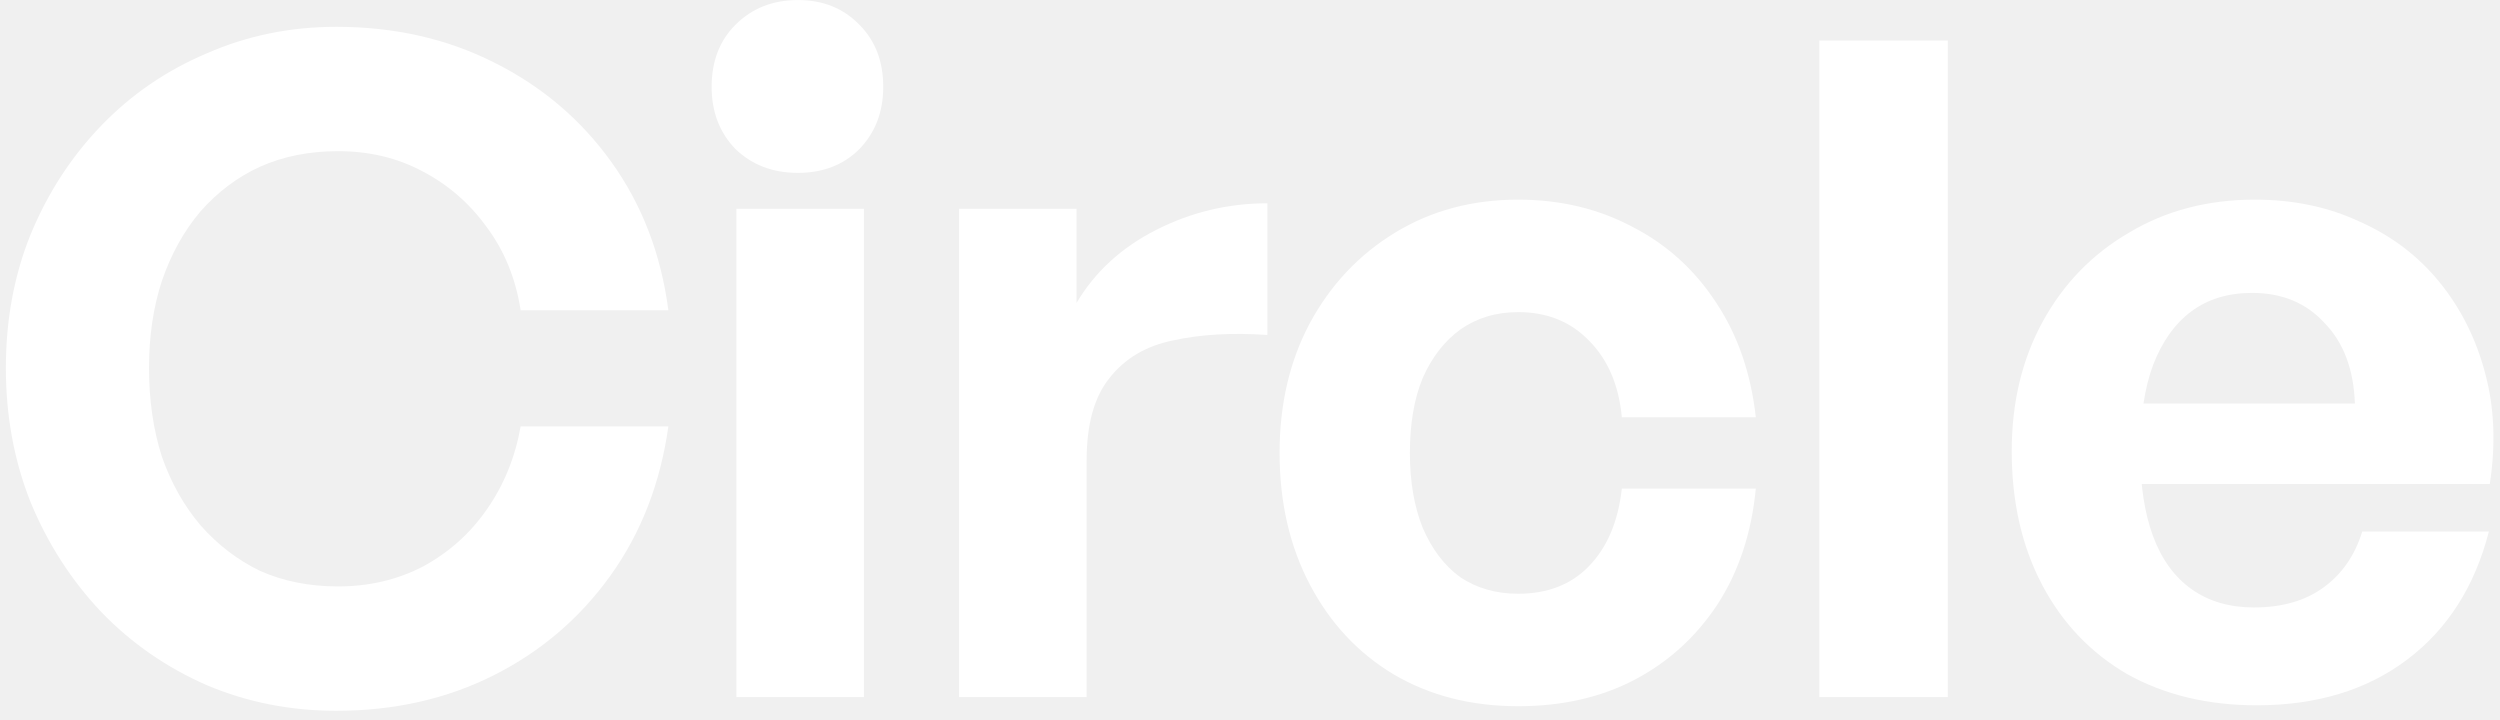
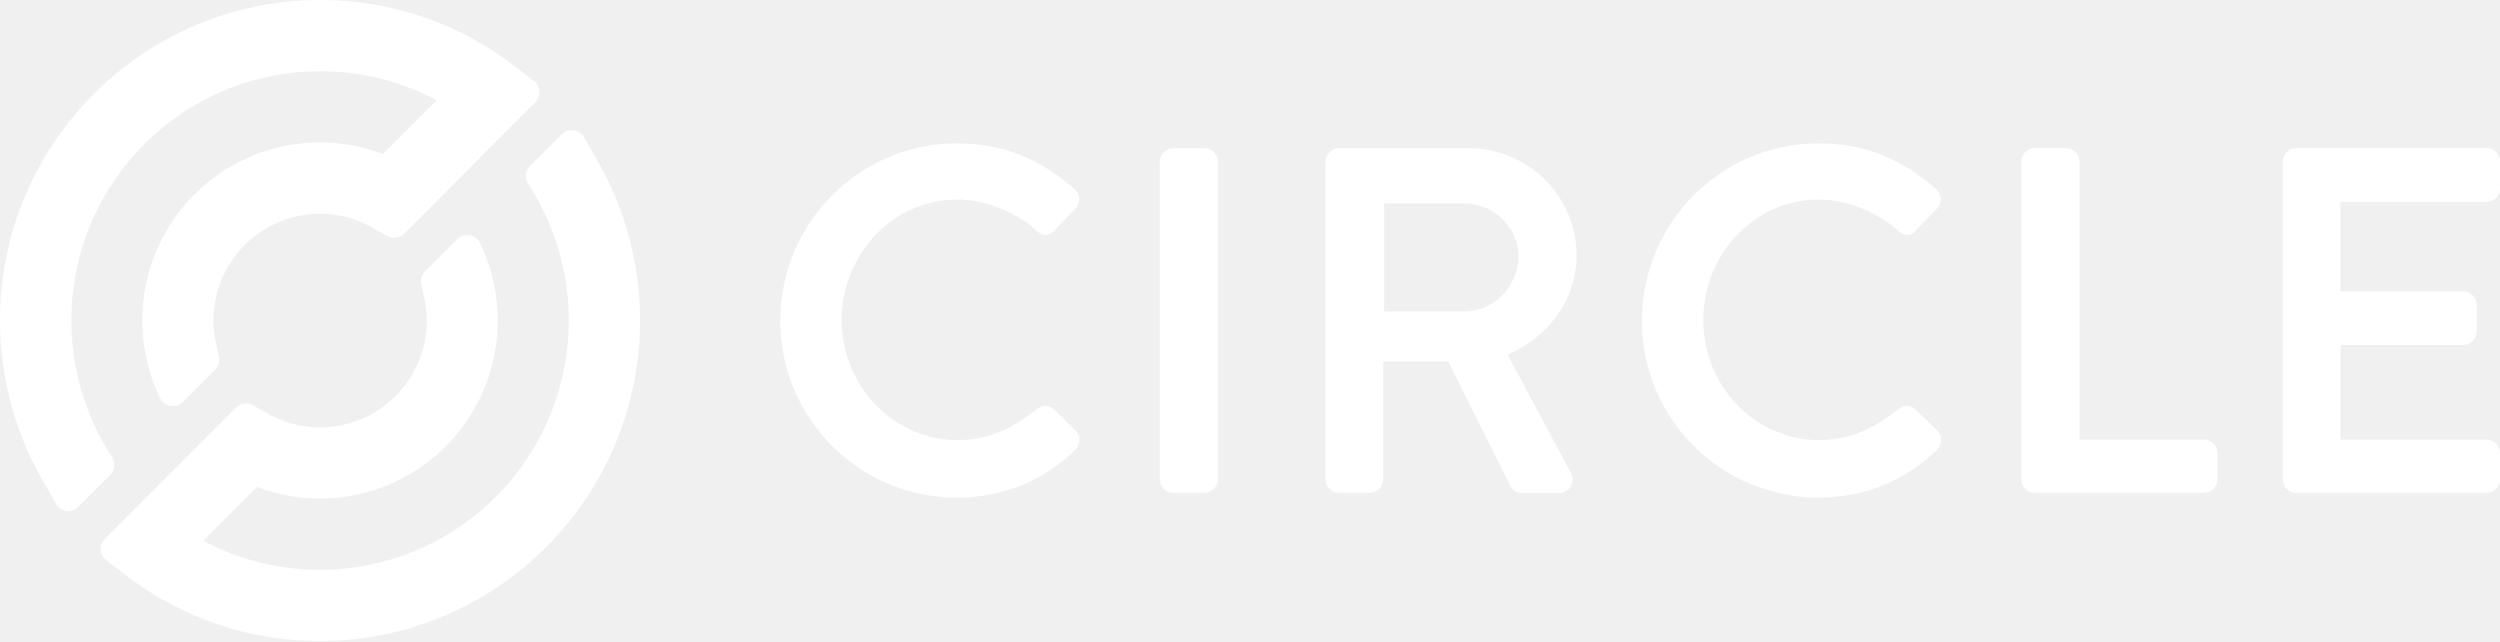
- <svg xmlns="http://www.w3.org/2000/svg" width="219" height="63" viewBox="0 0 219 63" fill="none">
-   <path d="M29.451 62.265C25.432 62.265 21.654 61.517 18.117 60.022C14.581 58.473 11.499 56.337 8.874 53.614C6.248 50.837 4.185 47.633 2.684 44.002C1.238 40.37 0.514 36.445 0.514 32.227C0.514 28.008 1.238 24.11 2.684 20.532C4.185 16.901 6.248 13.723 8.874 11C11.499 8.276 14.581 6.167 18.117 4.672C21.654 3.123 25.432 2.349 29.451 2.349C34.542 2.349 39.15 3.39 43.277 5.473C47.456 7.556 50.886 10.466 53.565 14.204C56.245 17.942 57.906 22.267 58.549 27.18H45.608C45.179 24.404 44.188 21.974 42.633 19.891C41.133 17.808 39.258 16.18 37.007 15.005C34.81 13.83 32.345 13.243 29.612 13.243C27.093 13.243 24.816 13.697 22.779 14.604C20.797 15.512 19.055 16.821 17.555 18.529C16.108 20.238 14.983 22.267 14.179 24.617C13.429 26.913 13.053 29.45 13.053 32.227C13.053 35.057 13.429 37.647 14.179 39.996C14.983 42.293 16.108 44.295 17.555 46.004C19.055 47.713 20.797 49.048 22.779 50.009C24.816 50.917 27.093 51.371 29.612 51.371C32.345 51.371 34.837 50.783 37.087 49.609C39.338 48.38 41.187 46.725 42.633 44.642C44.134 42.506 45.125 40.077 45.608 37.353H58.549C57.852 42.319 56.164 46.672 53.485 50.41C50.806 54.148 47.403 57.058 43.277 59.141C39.15 61.223 34.542 62.265 29.451 62.265Z" fill="white" />
-   <path d="M75.681 61.063H64.508V18.289H75.681V61.063Z" fill="white" />
-   <path d="M95.189 40.317V61.063H84.016V18.289H94.304V26.54C95.912 23.816 98.243 21.68 101.297 20.131C104.352 18.583 107.594 17.808 111.023 17.808V29.343C107.915 29.13 105.156 29.29 102.744 29.824C100.386 30.304 98.538 31.399 97.198 33.108C95.858 34.763 95.189 37.166 95.189 40.317Z" fill="white" />
-   <path d="M132.991 61.864C128.865 61.864 125.221 60.93 122.059 59.061C118.951 57.192 116.513 54.575 114.745 51.211C112.976 47.846 112.092 44.002 112.092 39.676C112.092 35.404 112.976 31.613 114.745 28.302C116.567 24.938 119.059 22.294 122.22 20.372C125.382 18.449 128.972 17.488 132.991 17.488C136.689 17.488 140.038 18.289 143.039 19.891C146.04 21.44 148.478 23.656 150.353 26.54C152.229 29.37 153.381 32.707 153.81 36.552H142.074C141.806 33.722 140.842 31.479 139.18 29.824C137.573 28.168 135.51 27.341 132.991 27.341C131.062 27.341 129.374 27.848 127.927 28.863C126.534 29.877 125.435 31.292 124.632 33.108C123.881 34.923 123.506 37.113 123.506 39.676C123.506 42.186 123.881 44.375 124.632 46.244C125.435 48.114 126.534 49.555 127.927 50.57C129.374 51.531 131.062 52.012 132.991 52.012C135.563 52.012 137.626 51.211 139.18 49.609C140.788 47.953 141.753 45.684 142.074 42.8H153.81C153.435 46.698 152.309 50.089 150.434 52.973C148.558 55.803 146.147 57.993 143.2 59.541C140.252 61.09 136.849 61.864 132.991 61.864Z" fill="white" />
-   <path d="M170.629 61.063H159.375V3.551L170.629 3.551V61.063Z" fill="white" />
-   <path d="M197.689 61.784C193.402 61.784 189.624 60.876 186.355 59.061C183.14 57.192 180.648 54.575 178.88 51.211C177.111 47.846 176.227 43.948 176.227 39.516C176.227 35.244 177.138 31.452 178.96 28.142C180.782 24.831 183.301 22.241 186.516 20.372C189.731 18.449 193.402 17.488 197.528 17.488C200.904 17.488 203.958 18.129 206.691 19.41C209.478 20.639 211.809 22.401 213.684 24.697C215.56 26.994 216.9 29.663 217.703 32.707C218.507 35.698 218.641 38.928 218.105 42.4H182.818V35.351H206.289C206.182 32.36 205.298 30.011 203.637 28.302C202.029 26.54 199.913 25.658 197.287 25.658C195.197 25.658 193.429 26.192 191.982 27.261C190.535 28.328 189.409 29.904 188.606 31.986C187.855 34.016 187.48 36.526 187.48 39.516C187.48 42.453 187.855 44.936 188.606 46.965C189.356 48.995 190.481 50.543 191.982 51.611C193.482 52.679 195.304 53.213 197.448 53.213C199.913 53.213 201.949 52.626 203.556 51.451C205.164 50.276 206.289 48.648 206.932 46.565H218.025C216.792 51.371 214.408 55.109 210.871 57.779C207.334 60.449 202.94 61.784 197.689 61.784Z" fill="white" />
-   <path d="M77.371 7.614C77.371 9.803 76.674 11.619 75.281 13.06C73.887 14.449 72.092 15.143 69.895 15.143C67.698 15.143 65.876 14.449 64.429 13.06C63.036 11.619 62.339 9.803 62.339 7.614C62.339 5.371 63.036 3.555 64.429 2.167C65.876 0.725 67.698 0.004 69.895 0.004C72.092 0.004 73.887 0.725 75.281 2.167C76.674 3.555 77.371 5.371 77.371 7.614Z" fill="white" />
+ <svg xmlns="http://www.w3.org/2000/svg" width="312" height="80" viewBox="0 0 312 80" fill="none">
+   <g clip-path="url(#clip0_5983_1259)">
+     <path d="M74.624 20.163L72.893 17.133C72.757 16.896 72.569 16.694 72.343 16.541C72.117 16.389 71.859 16.291 71.588 16.254C71.318 16.218 71.043 16.245 70.785 16.332C70.526 16.42 70.292 16.566 70.099 16.759L66.144 20.72C65.853 21.012 65.671 21.396 65.631 21.806C65.591 22.217 65.693 22.629 65.922 22.972C67.367 25.182 68.524 27.568 69.365 30.072C70.936 34.751 71.374 39.736 70.641 44.618C69.909 49.499 68.028 54.136 65.153 58.145C62.278 62.154 58.492 65.421 54.108 67.676C49.724 69.931 44.867 71.109 39.939 71.112C34.862 71.127 29.86 69.883 25.379 67.492L32.083 60.781C35.44 62.053 39.056 62.491 42.62 62.056C46.184 61.621 49.589 60.326 52.543 58.283C55.497 56.239 57.912 53.508 59.58 50.324C61.248 47.139 62.119 43.597 62.119 40.001C62.117 39.233 62.075 38.465 61.992 37.701C61.73 35.137 61.022 32.638 59.901 30.317C59.776 30.065 59.593 29.846 59.367 29.679C59.141 29.511 58.879 29.399 58.602 29.353C58.324 29.307 58.04 29.327 57.772 29.412C57.504 29.496 57.26 29.644 57.059 29.841L53.046 33.861C52.832 34.075 52.676 34.34 52.593 34.63C52.51 34.921 52.502 35.228 52.571 35.522L52.908 36.967C53.501 39.493 53.345 42.138 52.458 44.576C51.572 47.015 49.994 49.141 47.918 50.694C45.842 52.248 43.358 53.16 40.772 53.319C38.186 53.478 35.609 52.878 33.359 51.592L31.593 50.578C31.256 50.383 30.863 50.305 30.476 50.356C30.09 50.407 29.73 50.584 29.454 50.86L13.079 67.241C12.9 67.42 12.762 67.635 12.673 67.872C12.584 68.109 12.546 68.362 12.563 68.614C12.579 68.866 12.649 69.112 12.768 69.335C12.887 69.558 13.053 69.754 13.253 69.907L15.665 71.76C22.619 77.128 31.159 80.027 39.939 80C61.959 80 79.875 62.056 79.875 40.001C79.877 33.044 78.067 26.206 74.624 20.163Z" fill="white" />
+     <path d="M64.21 8.24C57.257 2.872 48.718 -0.027 39.939 -6.24332e-05C17.916 -6.24332e-05 6.07071e-07 17.944 6.07071e-07 40.001C-0.001 46.959 1.808 53.797 5.251 59.84L6.982 62.869C7.117 63.109 7.306 63.314 7.534 63.469C7.762 63.623 8.022 63.722 8.295 63.758C8.567 63.794 8.845 63.766 9.105 63.676C9.365 63.587 9.6 63.438 9.793 63.241L13.745 59.283C14.036 58.991 14.217 58.607 14.258 58.196C14.298 57.786 14.195 57.374 13.967 57.031C12.523 54.82 11.366 52.434 10.524 49.931C8.952 45.253 8.514 40.268 9.246 35.387C9.977 30.506 11.858 25.87 14.731 21.86C17.605 17.851 21.389 14.583 25.772 12.328C30.155 10.072 35.011 8.893 39.939 8.888C45.015 8.874 50.016 10.117 54.496 12.508L47.784 19.222C44.426 17.948 40.81 17.51 37.246 17.945C33.682 18.38 30.277 19.674 27.323 21.718C24.369 23.762 21.954 26.494 20.287 29.678C18.62 32.863 17.749 36.405 17.75 40.001C17.75 40.37 17.849 42.054 17.88 42.344C18.151 44.892 18.858 47.375 19.971 49.683C20.094 49.939 20.277 50.161 20.504 50.332C20.731 50.503 20.995 50.617 21.275 50.665C21.555 50.712 21.842 50.693 22.112 50.606C22.383 50.52 22.628 50.371 22.829 50.17L26.843 46.153C27.058 45.937 27.214 45.671 27.297 45.378C27.379 45.085 27.386 44.776 27.316 44.48L26.984 43.047C26.751 42.049 26.632 41.027 26.63 40.001C26.63 37.668 27.241 35.376 28.404 33.354C29.566 31.332 31.238 29.651 33.253 28.48C35.268 27.308 37.555 26.688 39.884 26.68C42.214 26.672 44.505 27.276 46.527 28.434L48.295 29.447C48.633 29.642 49.025 29.719 49.411 29.669C49.797 29.618 50.156 29.441 50.432 29.166L66.796 12.775C66.975 12.596 67.113 12.381 67.202 12.144C67.291 11.907 67.329 11.654 67.312 11.402C67.296 11.149 67.226 10.903 67.107 10.679C66.988 10.456 66.822 10.261 66.622 10.107L64.21 8.24Z" fill="white" />
+     <path d="M131.481 51.031C131.182 50.789 130.807 50.66 130.423 50.669C130.038 50.678 129.669 50.823 129.382 51.079C126.815 53.075 123.839 54.922 119.488 54.922C111.524 54.922 105.046 48.202 105.046 39.94C105.046 31.677 111.496 24.901 119.428 24.901C122.883 24.901 126.593 26.35 129.331 28.755C129.484 28.935 129.675 29.079 129.89 29.177C130.106 29.274 130.34 29.322 130.576 29.318C130.779 29.3 130.975 29.239 131.152 29.139C131.328 29.038 131.481 28.9 131.599 28.735L134.191 26.063C134.355 25.902 134.485 25.709 134.572 25.496C134.659 25.283 134.701 25.055 134.697 24.825C134.688 24.591 134.63 24.362 134.528 24.151C134.426 23.941 134.282 23.754 134.104 23.603C129.606 19.662 125.05 17.899 119.369 17.899C107.244 17.899 97.378 27.843 97.378 40.063C97.382 45.905 99.7 51.507 103.823 55.639C107.946 59.772 113.537 62.098 119.369 62.106C125.075 62.106 130.2 60.046 134.191 56.138C134.363 55.963 134.497 55.755 134.587 55.527C134.677 55.299 134.72 55.055 134.714 54.809C134.711 54.612 134.669 54.417 134.589 54.236C134.508 54.056 134.392 53.893 134.247 53.759L131.481 51.031Z" fill="white" />
+     <path d="M150.333 18.496H146.398C145.957 18.508 145.537 18.691 145.227 19.006C144.917 19.32 144.741 19.743 144.734 20.185V59.832C144.744 60.272 144.922 60.691 145.232 61.002C145.542 61.314 145.959 61.495 146.398 61.507H150.333C150.773 61.495 151.19 61.314 151.501 61.002C151.811 60.691 151.99 60.272 152 59.832V20.171C151.99 19.731 151.812 19.311 151.501 19C151.191 18.688 150.773 18.507 150.333 18.496Z" fill="white" />
+     <path d="M196.757 31.851C196.757 24.492 190.702 18.496 183.265 18.496H167.094C166.651 18.502 166.228 18.683 165.916 18.999C165.605 19.315 165.43 19.741 165.43 20.185V59.832C165.434 60.273 165.61 60.696 165.921 61.009C166.232 61.322 166.653 61.501 167.094 61.507H170.959C171.398 61.494 171.815 61.313 172.125 61.002C172.434 60.69 172.613 60.271 172.623 59.832V45.091H180.735L188.493 60.671C188.634 60.927 188.84 61.14 189.091 61.289C189.343 61.437 189.629 61.516 189.921 61.515H194.559C194.852 61.525 195.142 61.457 195.4 61.318C195.659 61.179 195.875 60.974 196.029 60.724C196.178 60.459 196.256 60.16 196.256 59.856C196.256 59.551 196.178 59.252 196.029 58.987L188.159 44.286C193.482 41.907 196.757 37.195 196.757 31.851ZM189.505 31.972C189.505 35.708 186.43 38.864 182.79 38.864H172.741V25.379H182.787C186.427 25.379 189.502 28.4 189.502 31.972H189.505Z" fill="white" />
+     <path d="M239 51.031C238.702 50.789 238.326 50.66 237.942 50.669C237.557 50.678 237.188 50.823 236.901 51.079C234.334 53.075 231.358 54.922 227.007 54.922C219.044 54.922 212.565 48.202 212.565 39.94C212.565 31.677 219.03 24.901 226.948 24.901C230.399 24.901 234.112 26.35 236.85 28.755C237.003 28.935 237.194 29.079 237.409 29.177C237.625 29.274 237.859 29.322 238.095 29.318C238.298 29.3 238.494 29.239 238.671 29.139C238.847 29.038 239 28.9 239.118 28.735L241.71 26.063C241.874 25.902 242.003 25.709 242.089 25.496C242.176 25.283 242.218 25.055 242.213 24.825C242.204 24.591 242.148 24.362 242.046 24.152C241.944 23.941 241.8 23.755 241.623 23.603C237.126 19.662 232.569 17.899 226.889 17.899C214.76 17.896 204.908 27.84 204.908 40.061C204.913 45.903 207.231 51.505 211.354 55.638C215.478 59.77 221.069 62.096 226.903 62.104C232.606 62.104 237.73 60.043 241.724 56.135C241.896 55.96 242.031 55.752 242.12 55.523C242.21 55.294 242.253 55.05 242.247 54.804C242.244 54.607 242.201 54.412 242.121 54.232C242.041 54.052 241.925 53.891 241.78 53.757L239 51.031Z" fill="white" />
+     <path d="M275.088 54.86H259.517V20.171C259.51 19.729 259.334 19.306 259.023 18.992C258.713 18.677 258.294 18.494 257.853 18.482H253.917C253.474 18.488 253.051 18.668 252.739 18.985C252.428 19.301 252.253 19.727 252.253 20.171V59.832C252.257 60.273 252.433 60.696 252.744 61.009C253.055 61.322 253.476 61.501 253.917 61.507H275.077C275.519 61.502 275.94 61.323 276.252 61.01C276.564 60.697 276.74 60.274 276.744 59.832V56.535C276.74 56.095 276.565 55.673 276.256 55.361C275.947 55.048 275.528 54.868 275.088 54.86Z" fill="white" />
+     <path d="M310.336 25.199C310.779 25.193 311.203 25.012 311.514 24.696C311.825 24.38 312 23.954 312 23.51V20.171C312 19.727 311.825 19.301 311.514 18.985C311.203 18.668 310.779 18.488 310.336 18.482H286.559C286.116 18.488 285.693 18.668 285.381 18.985C285.07 19.301 284.895 19.727 284.895 20.171V59.832C284.899 60.273 285.075 60.696 285.386 61.009C285.697 61.322 286.118 61.501 286.559 61.507H310.336C310.777 61.501 311.198 61.322 311.509 61.009C311.82 60.696 311.996 60.273 312 59.832V56.535C311.996 56.093 311.82 55.671 311.509 55.358C311.198 55.045 310.777 54.866 310.336 54.86H292.088V43.053H307.421C307.865 43.048 308.289 42.868 308.601 42.551C308.913 42.235 309.088 41.809 309.088 41.364V38.025C309.078 37.585 308.899 37.166 308.589 36.854C308.279 36.542 307.861 36.362 307.421 36.35H292.088V25.199H310.336Z" fill="white" />
+   </g>
+   <defs>
+     <clipPath id="clip0_5983_1259">
+       <rect width="312" height="80" fill="white" />
+     </clipPath>
+   </defs>
</svg>
